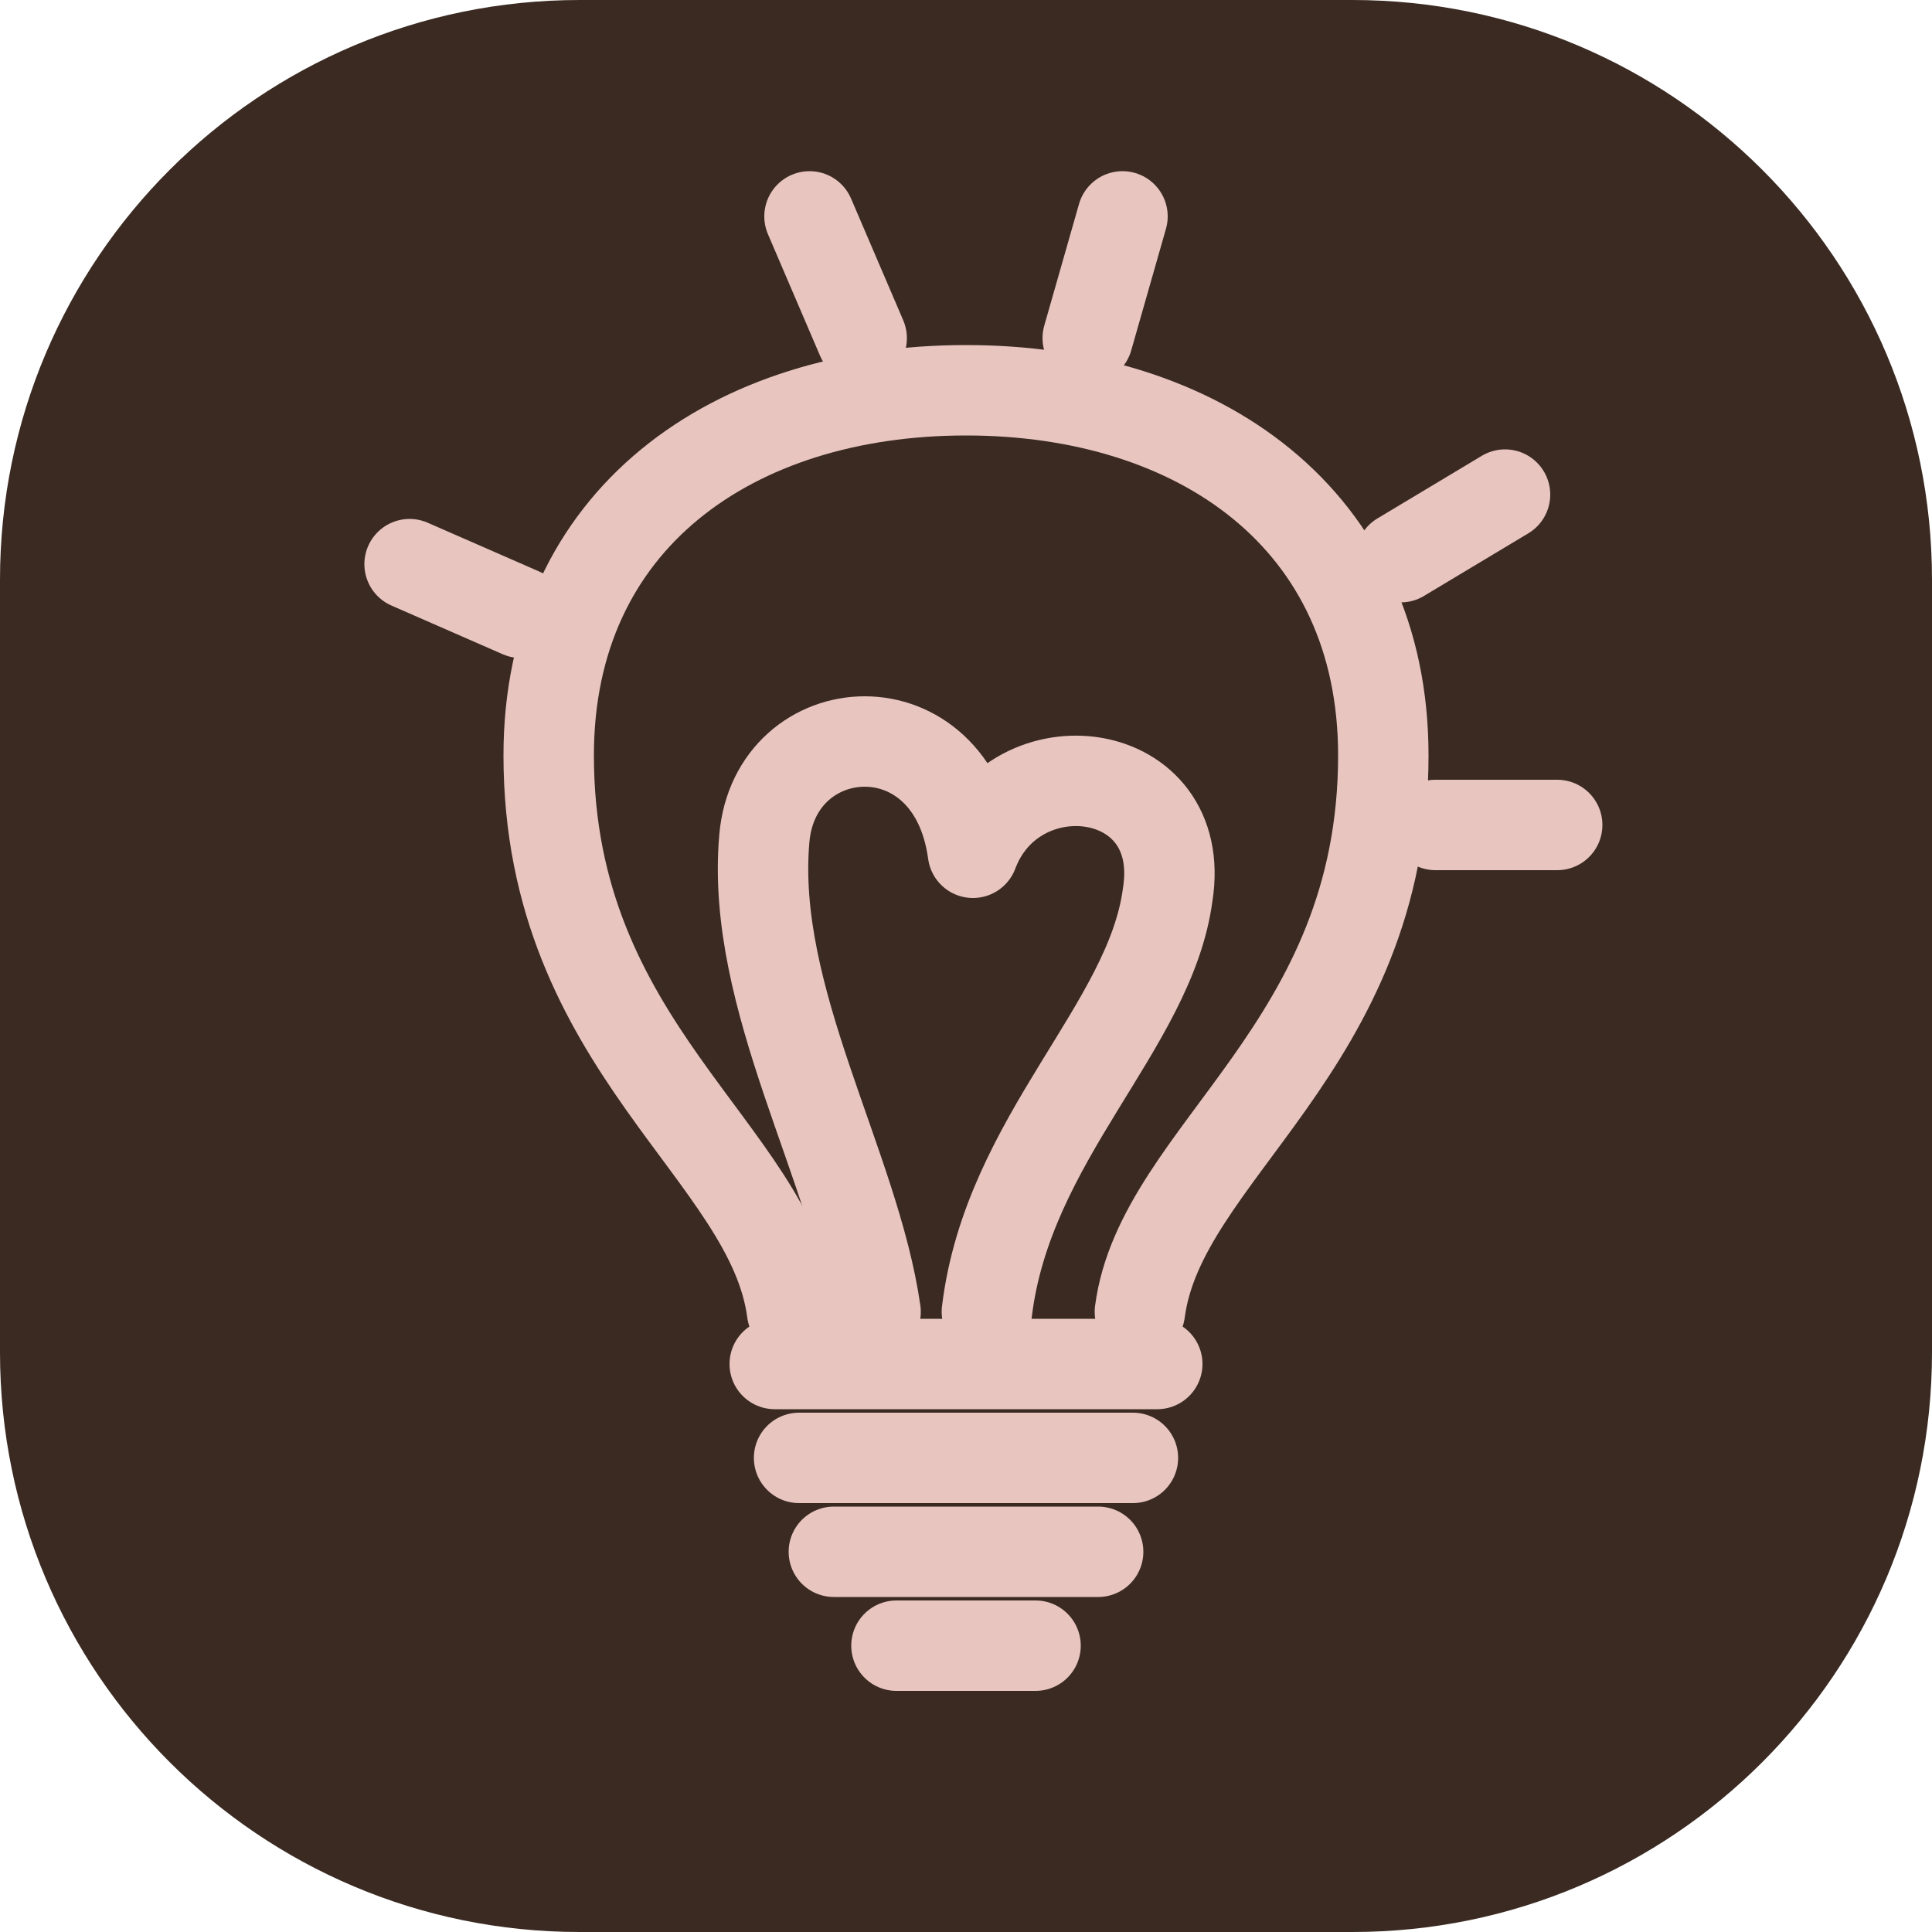
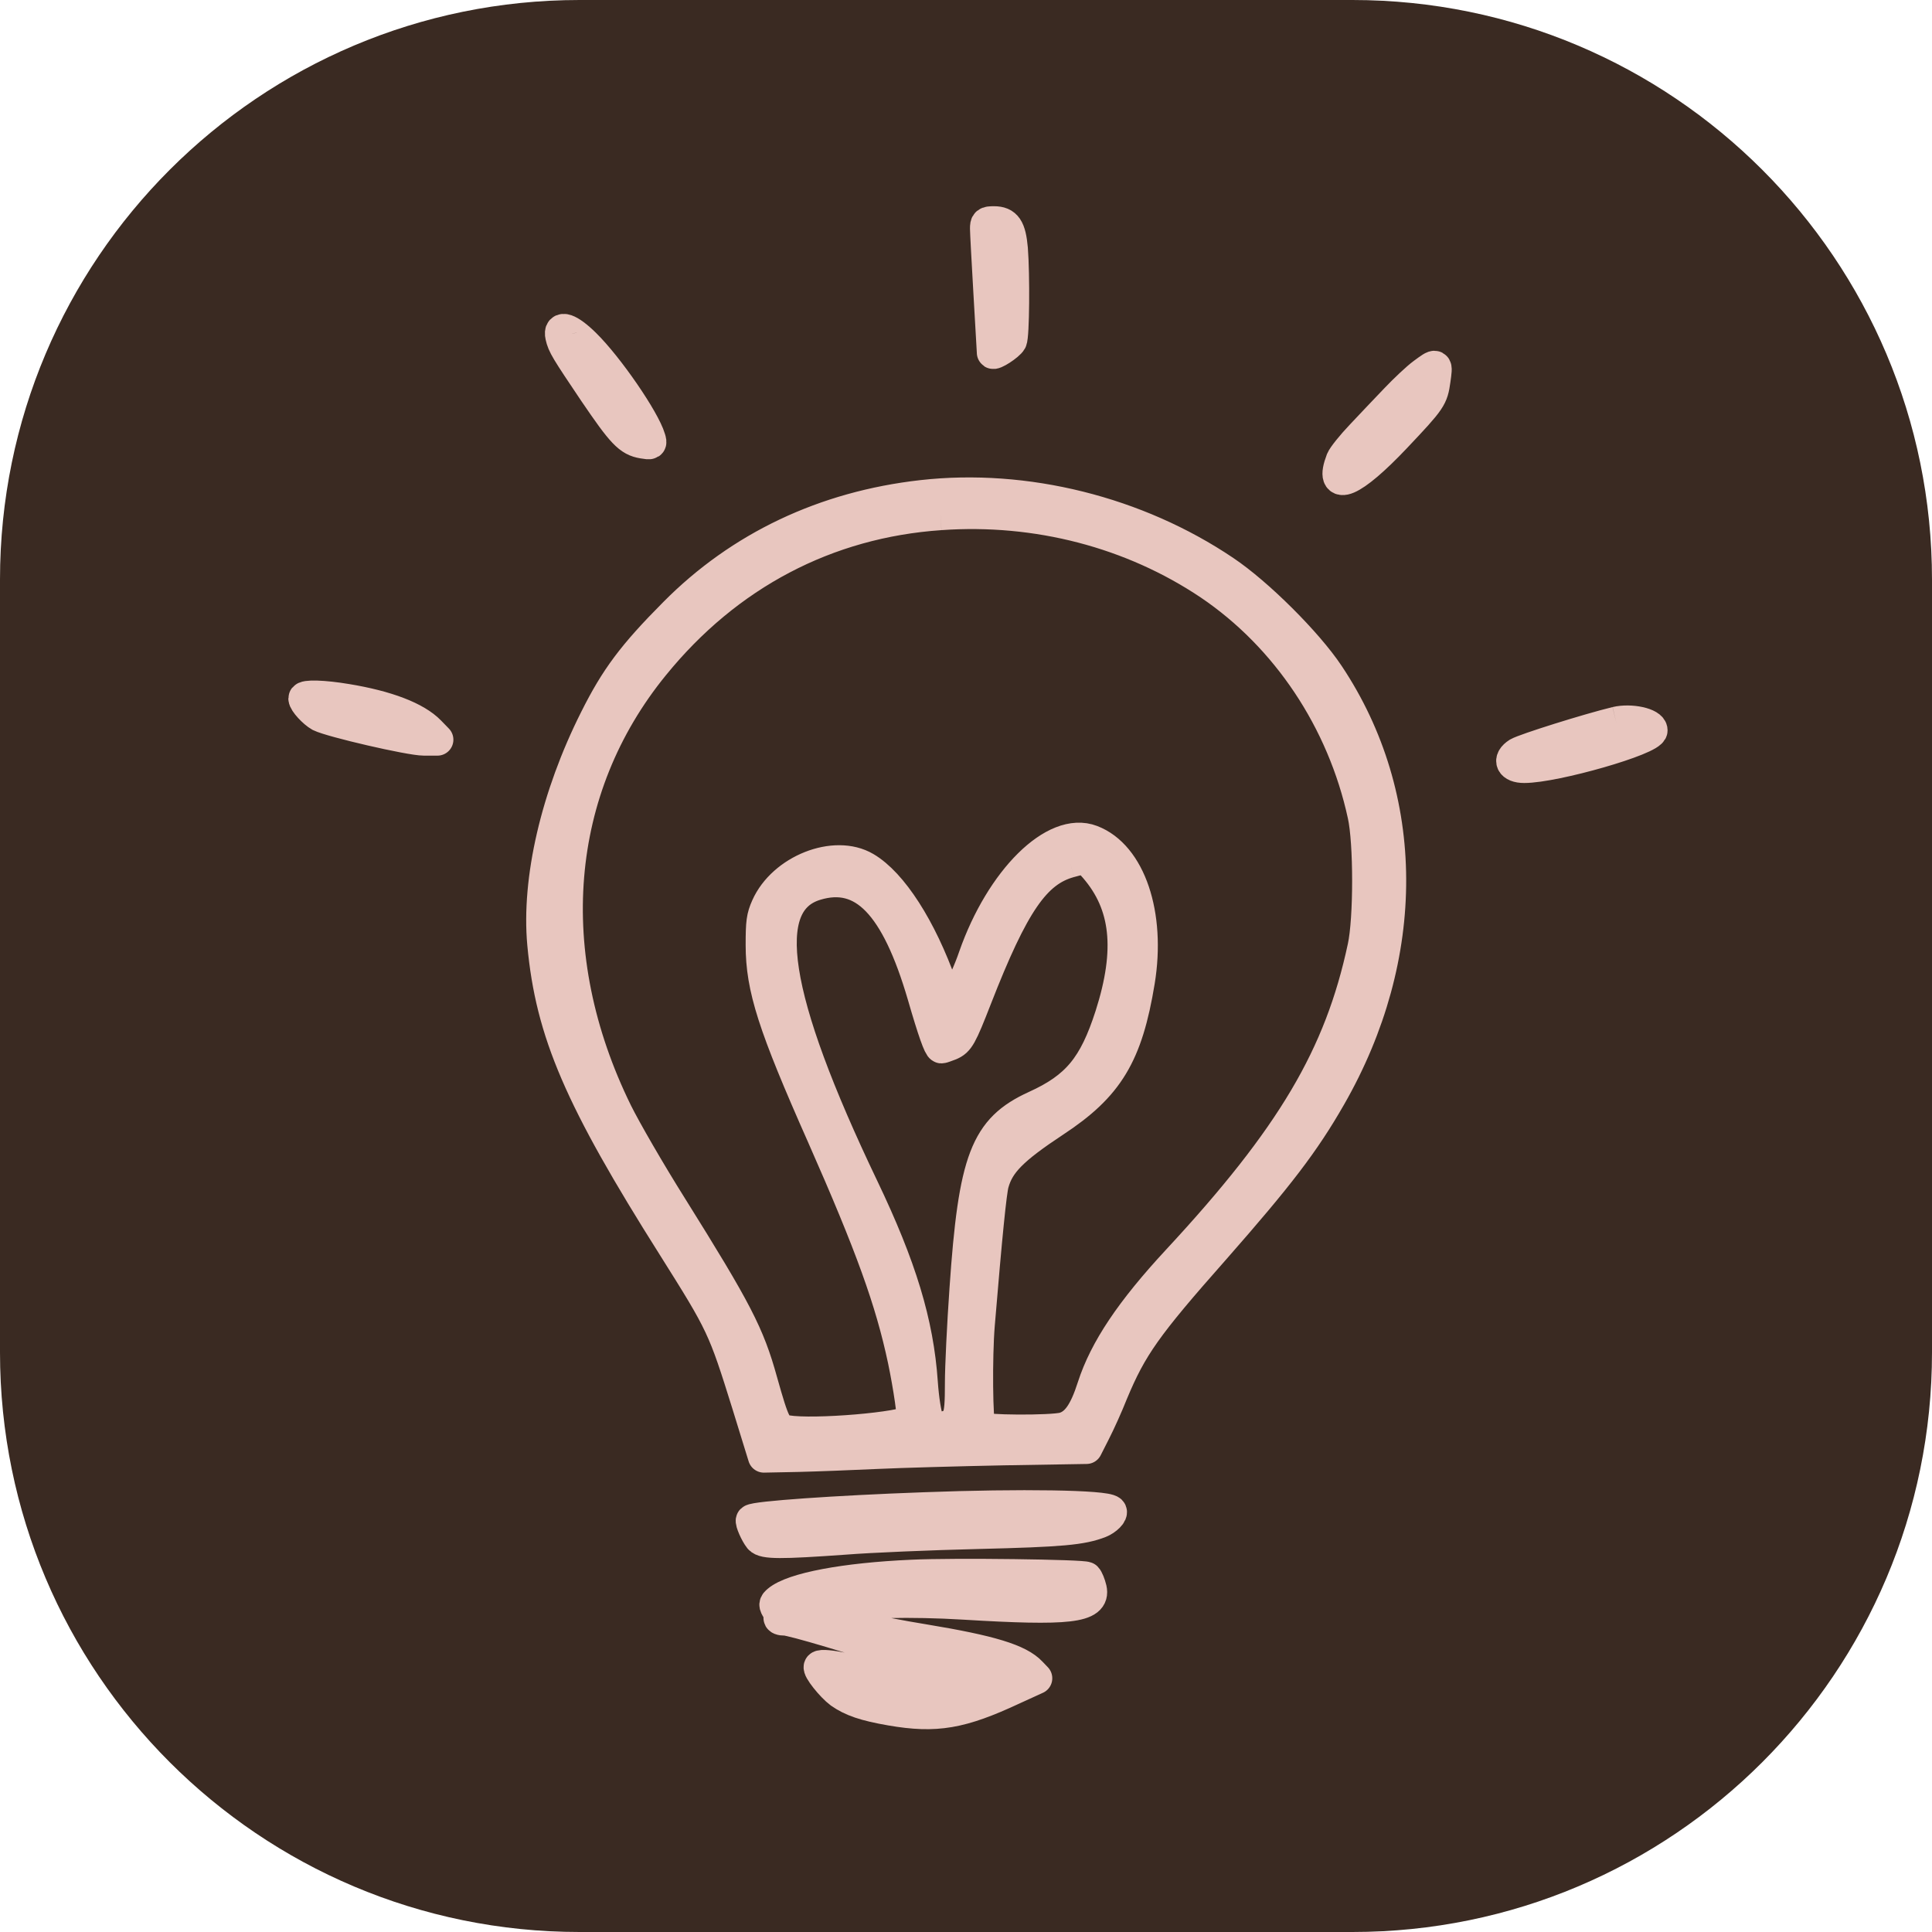
<svg xmlns="http://www.w3.org/2000/svg" viewBox="0 0 40 40">
  <rect width="40" height="40" rx="12" fill="#3A2A22" />
-   <g transform="translate(5.6 3.4) scale(.72)" fill="none" stroke="#E8C6BF" stroke-width="2.6" stroke-linecap="round" stroke-linejoin="round">
-     <path d="M15 33c-.6-4.6-7-7.6-7-16C8 10.2 13.3 6.5 20 6.5S32 10.2 32 17c0 8.4-6.4 11.4-7 16" />
-     <path d="M17.4 33c-.6-4.2-3.6-9-3.2-13.6.3-3.6 5.4-4 6 .4 1.2-3.2 6.2-2.6 5.6 1.2-.5 3.8-4.6 7-5.2 12" />
-     <path d="M14.5 34.5h11M15.2 37.2h9.6M16.2 39.9h7.6M18 42.6h4" />
-     <path d="M15.5 1.5 17 5M24.5 1.5 23.5 5M4 11.5l3.2 1.4M35.5 9.5l-3 1.8M33.5 19h3.5" />
+   <g transform="translate(6.3 4.6) scale(.0472)" fill="#E8C6BF" stroke="#E8C6BF" stroke-width="14" stroke-linejoin="round">
+     <path d="M299 2.8C299 4.3 299.7 17 300.5 31C301.3 45 302 56.8 302 57.2C302 58.4 309 53.9 310 52C311.1 49.9 311.3 23.3 310.4 11.7C309.6 2.7 307.8 0 302.5 0C299.3 0 299 0.3 299 2.8M112.7 50C113.6 54 114.8 55.9 127.3 74.5C139.6 92.6 142.5 95.7 148.6 96.7C152.1 97.3 152.2 97.2 151.5 94.9C149.1 86.7 133.2 63.5 123 53.5C116.2 46.8 111.6 45.2 112.7 50M490.8 66.5C488.2 68.4 482.8 73.5 478.8 77.7C474.8 81.9 468 89 463.8 93.5C459.6 97.9 455.7 102.8 455.1 104.3C449.6 118.6 459.7 114.3 478.6 94.3C494.3 77.7 494.7 77 495.8 69.2C496.8 62 496.9 62 490.8 66.5M271 120.1C228.3 124.9 191.2 142.5 162.4 171.6C144.2 189.9 136.7 200 127.7 218C110.7 251.8 102.2 288.4 104.8 316.6C108.4 355.4 120.9 384.4 161.9 449.3C183.3 483.3 183.9 484.5 194.5 518.5L201.6 541.5 216.6 541.2C224.8 541 240.3 540.4 251 539.9C261.7 539.4 286.8 538.7 306.8 538.3L343.1 537.7 346.7 530.6C348.7 526.7 352.2 519 354.4 513.4C362.8 493.3 369.1 484.3 399 450.5C427.3 418.3 438.5 403.7 450 383.6C485.4 321.9 485.1 252.3 449.2 198.5C439.8 184.4 418.2 162.9 403.6 153.1C365.2 127.2 316.3 115 271 120.1M279 128.1C229.2 131.5 185.6 154.4 153.2 194.3C109 248.5 103 321.3 137 390.5C140.8 398.2 151.6 416.9 161.1 432C189.6 477.6 194.9 487.8 200.6 508.4C206 527.6 207 529.6 211.7 530.3C223.5 532.3 263.5 528.9 266.7 525.6C267.4 524.9 265.4 510.9 262.9 499C257.4 473.1 248.7 449 227.5 401C205.8 352.1 200.6 335.9 200.6 317C200.6 307.1 200.9 304.8 202.9 300.3C210 284.3 232.7 275.3 246.1 283.2C257.7 290 270.4 309.7 279.4 335.1L282.7 344.4 286.4 338.9C288.4 335.9 291.8 328.4 293.9 322.2C305.7 288.5 329.2 265.2 345.3 271.4C362.1 277.8 370.9 303.7 366.1 333C360.8 365.2 352.6 378.9 329 394.4C310.7 406.5 304.6 412.6 302.1 421.6C301.1 425.1 299.2 443.8 295.9 483.5C294.7 497.9 295 526.6 296.3 528.8C297.3 530.3 327.7 530.5 333.2 529C338.7 527.4 342.4 522.2 346 510.9C351.3 494.5 362.7 477.5 383.1 455.5C433.3 401.4 454.4 365.8 464.6 318C467.3 305.7 467.3 272 464.6 260C455.6 218.5 431 181.7 397.1 158.8C363.1 136 321.4 125.1 279 128.1M0 208.9C0 210.5 4.2 215 6.9 216.5C11.9 219 46.4 227 52.5 227L58.4 227 55 223.5C49 217.3 36.2 212.4 18.5 209.5C8.4 207.8 -0 207.6 0 208.9M575.5 219.5C562.8 222.6 535.5 231.2 532.4 233C528 235.8 529.4 239 535.1 239C548.6 239 591 226.8 591 222.9C591 220 581.8 218 575.5 219.5M335.8 280.5C320.5 284.7 310.9 298.7 294.6 340.5C288.1 357.2 287 359.1 283.3 360.7C281.5 361.4 279.8 362 279.5 362C278.6 362 276 354.8 271.5 339.2C259.8 299.2 245.3 284.2 224.4 290.5C198.6 298.2 205.1 340.1 245 423.5C261.6 458.2 269.1 482.8 270.9 509C271.4 516.2 272.5 523.2 273.5 525.6C275.1 529.6 275.2 529.7 278.8 529C287.3 527.3 288 525.9 288 509.2C288 502.2 288.9 483.7 290 468C293.9 411 299 397.8 320.7 387.9C339 379.6 346.6 370.4 353.8 348C363 319.2 360.8 299.2 346.9 283.1C343 278.6 342.7 278.6 335.8 280.5M272 564.1C233 565.5 197.7 568 196.3 569.4C195.8 569.9 198.1 575.2 199.8 577.3C201.7 579.5 208.9 579.5 237 577.5C248.3 576.6 274.6 575.5 295.5 575C332.2 574.1 341 573.3 349 570.2C351.8 569.1 354.6 566.3 353.7 565.4C351.4 563.1 314.3 562.5 272 564.1M266.5 593.7C237.1 595 214.3 599.3 207.8 604.8C206.3 606.1 206.2 606.4 207.6 608.6C208.5 609.9 208.9 611.4 208.5 612C208.1 612.6 209.1 613 210.9 613C214 613 241.5 621.2 270 630.6C282 634.5 287.9 637 291.5 639.7L296.5 643.4 292 644.3C282.4 646.1 270.5 644.5 255.7 639.5C243.7 635.5 227.4 632.2 226.1 633.6C225.2 634.5 231.3 642.2 235.1 645C240.1 648.5 245.8 650.5 257.4 652.5C277.1 655.9 288.1 654 310.8 643.4L321.1 638.7 318.8 636.3C313.5 630.6 301 626.8 272 622C248.9 618.2 239.4 615.7 233.3 611.7L228.5 608.6 234 607.3C242.6 605.1 266.3 604.6 289.4 606C335.4 608.8 346.8 607.5 345 599.5C344.5 597.4 343.6 595.2 343 594.6C342 593.6 285.1 592.8 266.5 593.7" fill-rule="evenodd" />
  </g>
</svg>
